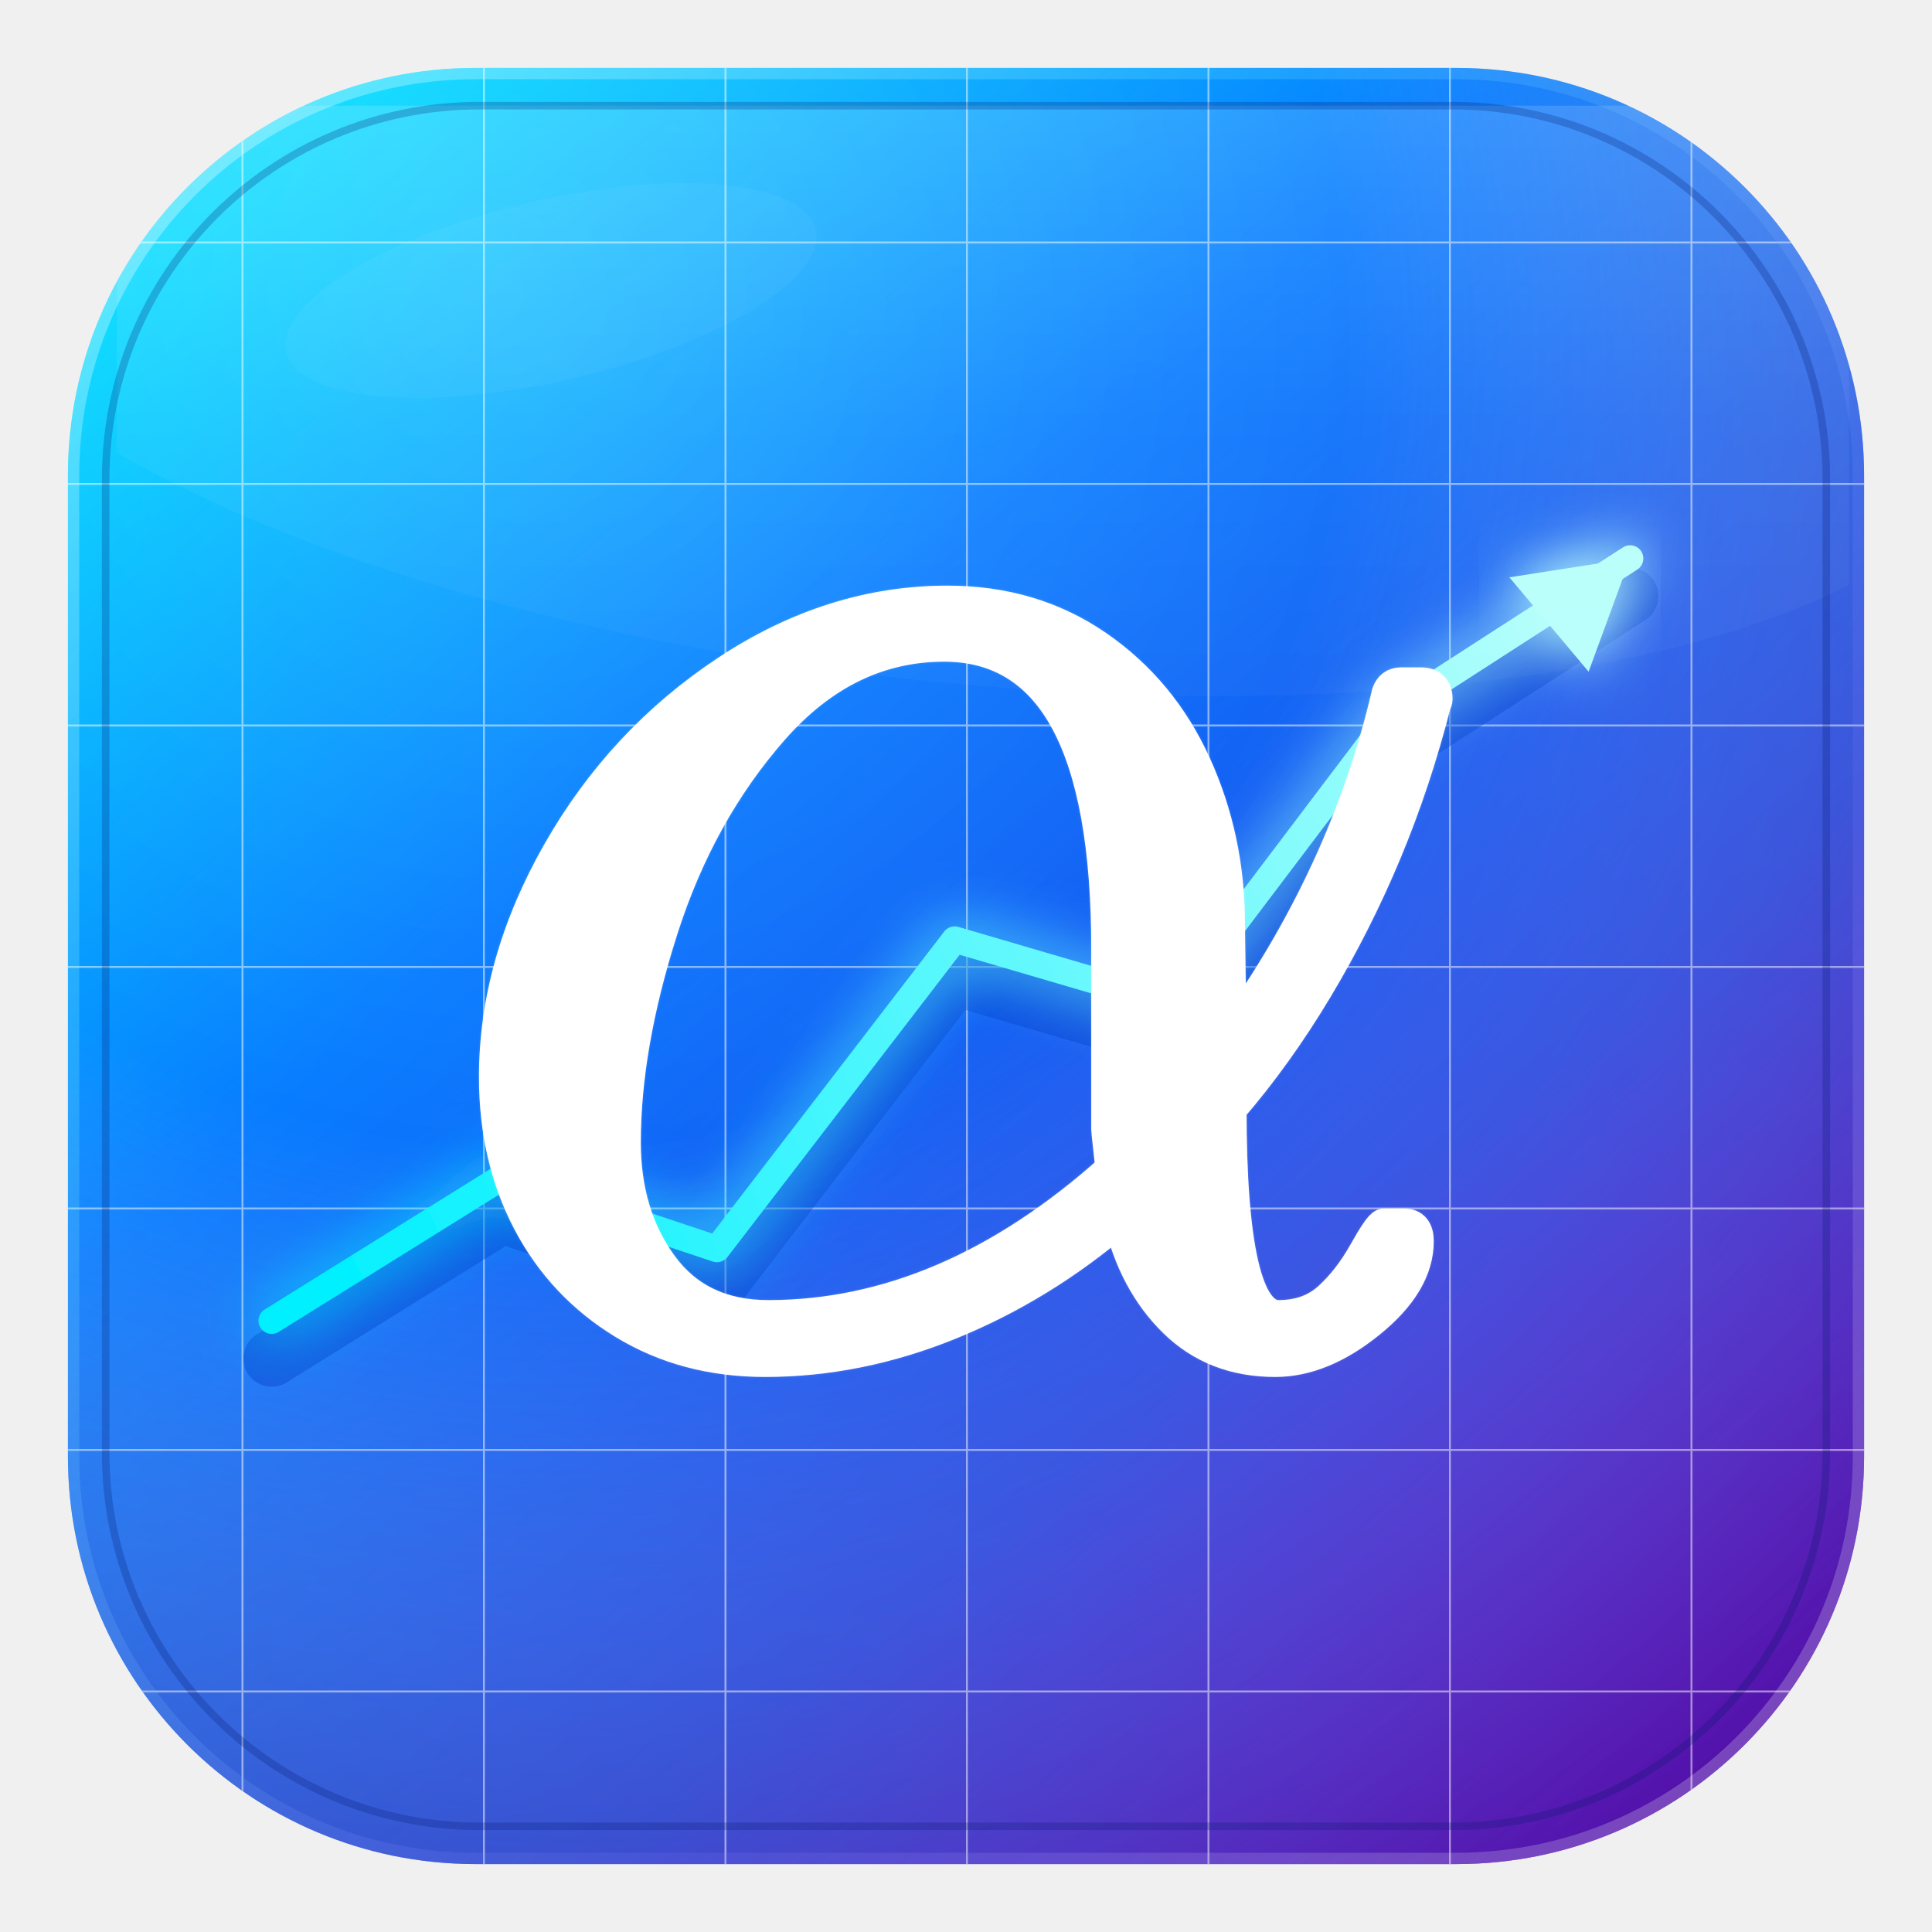
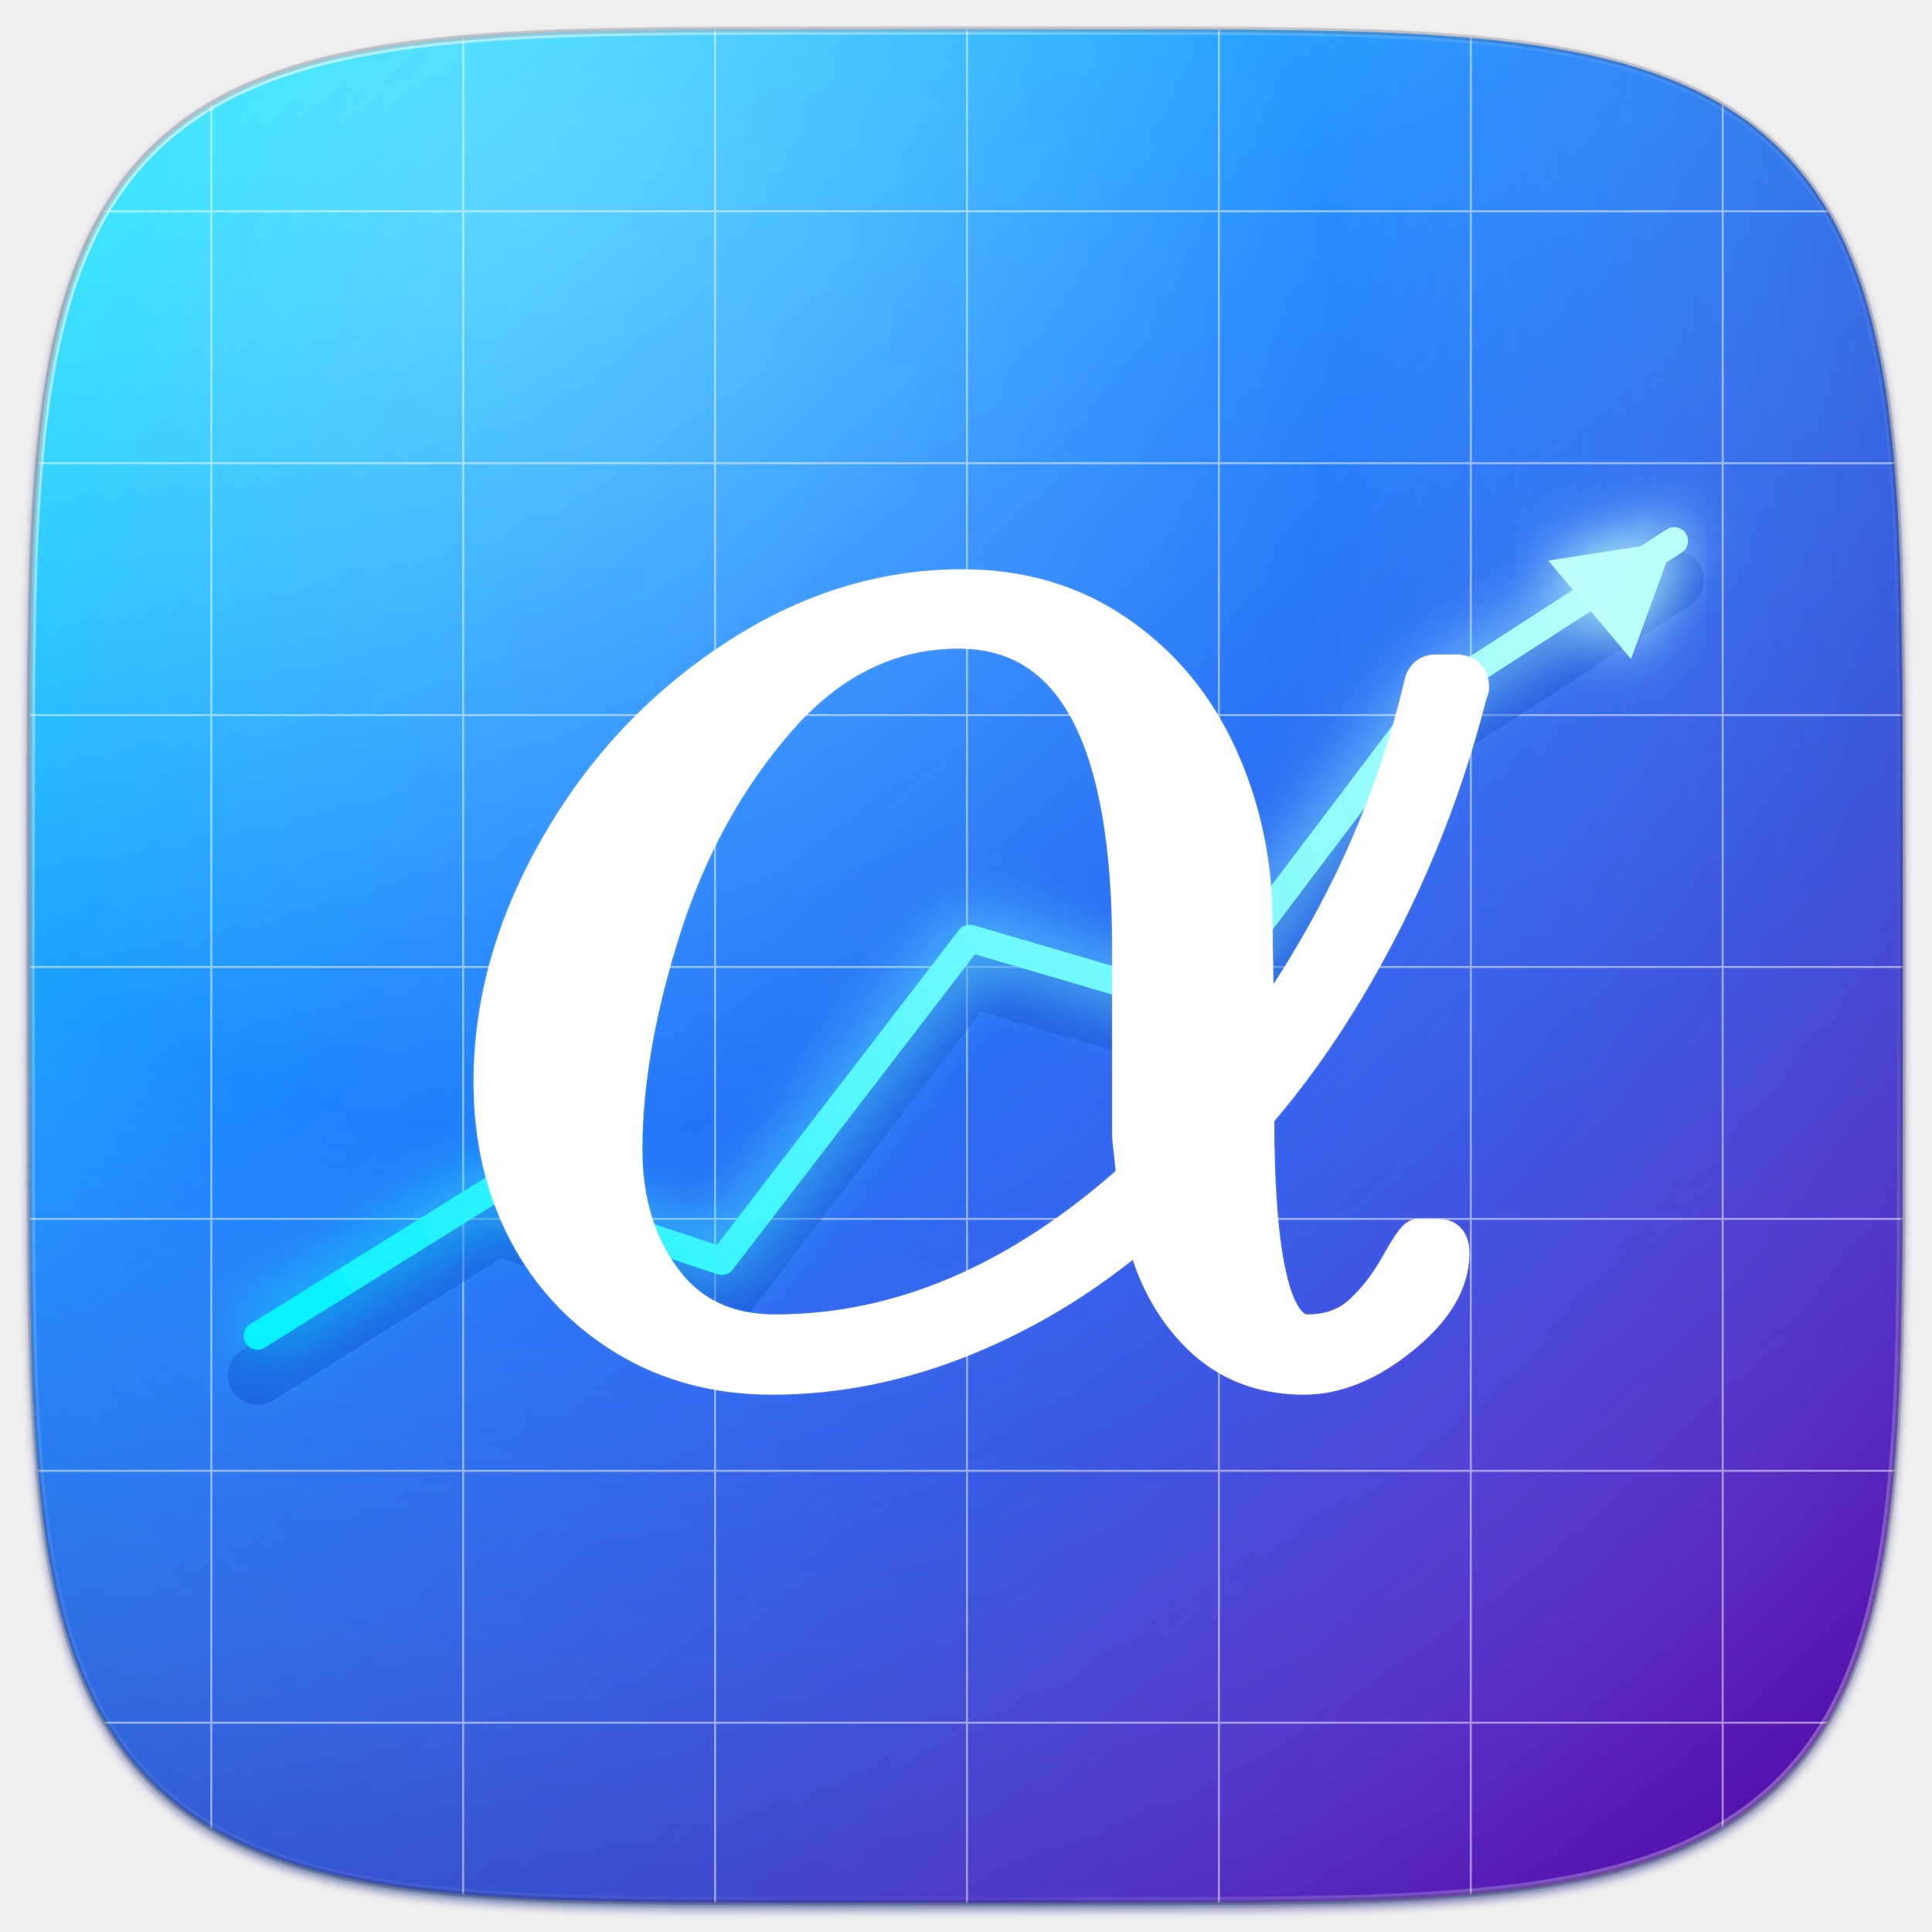
- <svg xmlns="http://www.w3.org/2000/svg" viewBox="0 0 512 512" role="img" aria-labelledby="title description">
+ <svg xmlns="http://www.w3.org/2000/svg" viewBox="-16 -16 1056 1056" width="256" height="256" role="img" aria-labelledby="title description">
  <defs>
+     <path id="sq" d="M1024.0,512.0 L1023.9,628.2 L1023.8,665.3 L1023.4,692.3 L1023.0,714.2 L1022.5,733.0 L1021.8,749.6 L1021.0,764.6 L1020.0,778.3 L1019.0,791.0 L1017.8,802.7 L1016.5,813.8 L1015.1,824.2 L1013.5,834.0 L1011.8,843.3 L1010.0,852.2 L1008.0,860.7 L1006.0,868.7 L1003.7,876.5 L1001.4,883.9 L998.9,891.0 L996.3,897.8 L993.5,904.4 L990.6,910.7 L987.6,916.7 L984.4,922.6 L981.0,928.2 L977.5,933.6 L973.9,938.8 L970.1,943.8 L966.1,948.6 L962.0,953.3 L957.7,957.7 L953.3,962.0 L948.6,966.1 L943.8,970.1 L938.8,973.9 L933.6,977.5 L928.2,981.0 L922.6,984.4 L916.7,987.6 L910.7,990.6 L904.4,993.5 L897.8,996.3 L891.0,998.9 L883.9,1001.4 L876.5,1003.7 L868.7,1006.0 L860.7,1008.0 L852.2,1010.0 L843.3,1011.8 L834.0,1013.5 L824.2,1015.1 L813.8,1016.5 L802.7,1017.8 L791.0,1019.0 L778.3,1020.0 L764.6,1021.0 L749.6,1021.8 L733.0,1022.5 L714.2,1023.0 L692.3,1023.4 L665.3,1023.8 L628.2,1023.9 L512.0,1024.0 L395.8,1023.9 L358.7,1023.8 L331.7,1023.4 L309.8,1023.0 L291.0,1022.5 L274.4,1021.8 L259.4,1021.0 L245.7,1020.0 L233.0,1019.0 L221.3,1017.8 L210.2,1016.5 L199.8,1015.1 L190.0,1013.5 L180.7,1011.8 L171.8,1010.0 L163.3,1008.0 L155.3,1006.0 L147.5,1003.7 L140.1,1001.4 L133.0,998.9 L126.2,996.3 L119.6,993.5 L113.3,990.6 L107.3,987.6 L101.4,984.4 L95.8,981.0 L90.4,977.5 L85.2,973.9 L80.2,970.1 L75.4,966.1 L70.7,962.0 L66.3,957.7 L62.0,953.3 L57.9,948.6 L53.9,943.8 L50.1,938.8 L46.5,933.6 L43.0,928.2 L39.6,922.6 L36.4,916.7 L33.4,910.7 L30.5,904.4 L27.7,897.8 L25.1,891.0 L22.6,883.9 L20.3,876.5 L18.0,868.7 L16.0,860.7 L14.0,852.2 L12.2,843.3 L10.5,834.0 L8.9,824.2 L7.5,813.8 L6.2,802.7 L5.0,791.0 L4.0,778.3 L3.0,764.6 L2.2,749.6 L1.5,733.0 L1.0,714.2 L0.6,692.3 L0.2,665.3 L0.1,628.2 L0.0,512.0 L0.1,395.8 L0.2,358.7 L0.6,331.7 L1.0,309.8 L1.5,291.0 L2.2,274.4 L3.0,259.4 L4.0,245.7 L5.0,233.0 L6.2,221.3 L7.5,210.2 L8.9,199.8 L10.5,190.0 L12.2,180.7 L14.0,171.8 L16.0,163.3 L18.0,155.3 L20.3,147.5 L22.6,140.1 L25.1,133.0 L27.7,126.2 L30.5,119.6 L33.4,113.3 L36.4,107.3 L39.6,101.4 L43.0,95.8 L46.5,90.4 L50.1,85.2 L53.9,80.2 L57.9,75.4 L62.0,70.7 L66.3,66.3 L70.7,62.0 L75.4,57.9 L80.2,53.9 L85.2,50.1 L90.4,46.5 L95.8,43.0 L101.4,39.6 L107.3,36.4 L113.3,33.4 L119.6,30.5 L126.2,27.7 L133.0,25.1 L140.1,22.6 L147.5,20.3 L155.3,18.0 L163.3,16.0 L171.8,14.0 L180.7,12.2 L190.0,10.5 L199.8,8.9 L210.2,7.5 L221.3,6.2 L233.0,5.0 L245.7,4.0 L259.4,3.0 L274.4,2.2 L291.0,1.5 L309.8,1.0 L331.7,0.6 L358.7,0.2 L395.8,0.1 L512.0,0.0 L628.2,0.1 L665.3,0.2 L692.3,0.6 L714.2,1.0 L733.0,1.5 L749.6,2.2 L764.6,3.0 L778.3,4.0 L791.0,5.0 L802.7,6.2 L813.8,7.5 L824.2,8.9 L834.0,10.5 L843.3,12.2 L852.2,14.0 L860.7,16.0 L868.7,18.0 L876.5,20.3 L883.9,22.6 L891.0,25.1 L897.8,27.7 L904.4,30.5 L910.7,33.4 L916.7,36.4 L922.6,39.6 L928.2,43.0 L933.6,46.5 L938.8,50.1 L943.8,53.9 L948.6,57.9 L953.3,62.0 L957.7,66.3 L962.0,70.7 L966.1,75.4 L970.1,80.2 L973.9,85.2 L977.5,90.4 L981.0,95.8 L984.4,101.4 L987.6,107.3 L990.6,113.3 L993.5,119.6 L996.3,126.2 L998.9,133.0 L1001.4,140.1 L1003.7,147.5 L1006.0,155.3 L1008.0,163.3 L1010.0,171.8 L1011.8,180.7 L1013.5,190.0 L1015.1,199.8 L1016.5,210.2 L1017.8,221.3 L1019.0,233.0 L1020.0,245.7 L1021.0,259.4 L1021.8,274.4 L1022.5,291.0 L1023.0,309.8 L1023.4,331.7 L1023.8,358.7 L1023.9,395.8Z" />
+     <clipPath id="tile">
+       <use href="#sq" />
+     </clipPath>
+     <radialGradient id="sheen" cx=".28" cy=".06" r=".75">
+       <stop offset="0" stop-color="#fff" stop-opacity=".28" />
+       <stop offset="1" stop-color="#fff" stop-opacity="0" />
+     </radialGradient>
+     <linearGradient id="tileRim" x1="0" y1="0" x2="1" y2="1">
+       <stop offset="0" stop-color="#fff" stop-opacity=".7" />
+       <stop offset=".4" stop-color="#fff" stop-opacity=".08" />
+       <stop offset=".75" stop-color="#fff" stop-opacity=".04" />
+       <stop offset="1" stop-color="#fff" stop-opacity=".4" />
+     </linearGradient>
+     <filter id="ambient" filterUnits="userSpaceOnUse" x="-16" y="-16" width="1056" height="1056">
+       <feGaussianBlur stdDeviation="6" />
+     </filter>
+     <filter id="contact" filterUnits="userSpaceOnUse" x="-16" y="-16" width="1056" height="1056">
+       <feGaussianBlur stdDeviation="3" />
+     </filter>
+     <linearGradient id="glow" x1="0" y1="0" x2="1" y2="1">
+       <stop offset="0" stop-color="#00D9FF" />
+       <stop offset=".34" stop-color="#087CFF" />
+       <stop offset=".7" stop-color="#2145E8" />
+       <stop offset="1" stop-color="#7200D9" />
+     </linearGradient>
    <linearGradient id="base" x1="74" y1="40" x2="440" y2="478" gradientUnits="userSpaceOnUse">
      <stop offset="0" stop-color="#00D9FF" />
      <stop offset="0.34" stop-color="#087CFF" />
      <stop offset="0.7" stop-color="#2145E8" />
      <stop offset="1" stop-color="#7200D9" />
    </linearGradient>
    <radialGradient id="depth" cx="0" cy="0" r="1" gradientTransform="translate(128 76) rotate(51) scale(560 512)" gradientUnits="userSpaceOnUse">
      <stop offset="0" stop-color="#FFFFFF" stop-opacity="0.12" />
      <stop offset="0.42" stop-color="#FFFFFF" stop-opacity="0" />
      <stop offset="1" stop-color="#09005C" stop-opacity="0.54" />
    </radialGradient>
-     <linearGradient id="gloss" x1="256" y1="22" x2="256" y2="260" gradientUnits="userSpaceOnUse">
-       <stop offset="0" stop-color="#FFFFFF" stop-opacity="0.15" />
-       <stop offset="0.38" stop-color="#FFFFFF" stop-opacity="0.05" />
-       <stop offset="1" stop-color="#FFFFFF" stop-opacity="0" />
-     </linearGradient>
-     <linearGradient id="rim" x1="58" y1="42" x2="452" y2="466" gradientUnits="userSpaceOnUse">
-       <stop offset="0" stop-color="#FFFFFF" stop-opacity="0.32" />
-       <stop offset="0.28" stop-color="#7AF3FF" stop-opacity="0.2" />
-       <stop offset="0.72" stop-color="#8B7CFF" stop-opacity="0.14" />
-       <stop offset="1" stop-color="#FFFFFF" stop-opacity="0.22" />
-     </linearGradient>
    <linearGradient id="marketLine" x1="82" y1="341" x2="430" y2="164" gradientUnits="userSpaceOnUse">
      <stop offset="0" stop-color="#00F0FF" />
      <stop offset="1" stop-color="#B8FFFB" />
    </linearGradient>
    <pattern id="grid" width="64" height="64" patternUnits="userSpaceOnUse">
      <path d="M64 0H0V64" fill="none" stroke="#FFFFFF" stroke-opacity="0.5" stroke-width="1" />
    </pattern>
    <filter id="glyphGlow" x="-30%" y="-30%" width="160%" height="160%">
      <feDropShadow dx="0" dy="7" stdDeviation="5" flood-color="#071B88" flood-opacity="0.38" />
      <feDropShadow dx="0" dy="0" stdDeviation="1.5" flood-color="#FFFFFF" flood-opacity="0.25" />
    </filter>
    <filter id="lineGlow" x="-25%" y="-60%" width="150%" height="220%">
      <feGaussianBlur stdDeviation="8" result="blur" />
      <feMerge>
        <feMergeNode in="blur" />
        <feMergeNode in="SourceGraphic" />
      </feMerge>
    </filter>
-     <clipPath id="corners">
-       <rect x="18" y="18" width="476" height="476" rx="108" />
-     </clipPath>
  </defs>
-   <g>
-     <g clip-path="url(#corners)">
+   <use href="#sq" fill="url(#glow)" opacity=".9" filter="url(#ambient)" transform="translate(512 512) scale(0.98) translate(-512 -512) translate(0 5)" />
+   <use href="#sq" fill="#00156B" opacity=".6" filter="url(#contact)" transform="translate(0 3)" />
+   <g clip-path="url(#tile)">
+     <g transform="scale(2.151261) translate(-18 -18)">
      <rect x="18" y="18" width="476" height="476" fill="url(#base)" />
      <rect x="18" y="18" width="476" height="476" fill="url(#depth)" />
      <rect x="18" y="18" width="476" height="476" fill="url(#grid)" />
+     </g>
+     <g transform="translate(8.5 0) scale(2.151261) translate(-18 -18)">
      <path d="M72 360L133 322L190 341L253 259L311 276L370 198L432 158" fill="none" stroke="#003CC7" stroke-opacity="0.38" stroke-width="15" stroke-linecap="round" stroke-linejoin="round" />
      <path d="M72 350L133 312L190 331L253 249L311 266L370 188L432 148" fill="none" stroke="url(#marketLine)" stroke-width="7" stroke-linecap="round" stroke-linejoin="round" filter="url(#lineGlow)" />
      <path d="M432 148L400 153L421 178Z" fill="#B8FFFB" filter="url(#lineGlow)" />
      <path d="M412 -23Q315 -23 239.5 23Q164 69 123 147Q82 225 82 324Q82 463 159.5 599Q237 735 365.5 820Q494 905 635 905Q739 905 818 850.5Q897 796 938 705.5Q979 615 979 512L981 375Q1051 472 1099.5 576.5Q1148 681 1174 793Q1178 805 1190 805H1214Q1233 805 1233 786Q1233 784 1231 780Q1207 686 1171 599.5Q1135 513 1086.5 432Q1038 351 981 285Q981 31 1040 31Q1078 31 1102.5 53.5Q1127 76 1145.5 109Q1164 142 1169 143H1194Q1210 143 1210 123Q1210 72 1151.5 24.5Q1093 -23 1036 -23Q962 -23 913 25Q864 73 846 150Q750 68 638 22.5Q526 -23 412 -23ZM416 31Q635 31 836 211Q835 223 833 240.5Q831 258 831 260V481Q831 852 631 852Q511 852 421 749.5Q331 647 285.5 504.5Q240 362 240 244Q240 155 285.5 93Q331 31 416 31Z" transform="translate(113.50 355.59) scale(0.2166328 -0.2166328)" fill="#FFFFFF" stroke="#FFFFFF" stroke-width="40" stroke-linejoin="round" paint-order="stroke fill" filter="url(#glyphGlow)" />
-       <path d="M62 28H450C474 28 490 48 490 72V155C392 205 153 190 31 120V61C31 43 44 28 62 28Z" fill="url(#gloss)" />
-       <ellipse cx="146" cy="77" rx="72" ry="24" fill="#FFFFFF" fill-opacity="0.04" transform="rotate(-13 146 77)" />
    </g>
-     <rect x="19.5" y="19.5" width="473" height="473" rx="106.5" fill="none" stroke="url(#rim)" stroke-width="3" />
-     <rect x="28" y="28" width="456" height="456" rx="99" fill="none" stroke="#00156B" stroke-opacity="0.24" stroke-width="2" />
+     <rect width="1024" height="1024" fill="url(#sheen)" />
  </g>
+   <use href="#sq" fill="none" stroke="url(#tileRim)" stroke-width="6" clip-path="url(#tile)" />
+   <use href="#sq" fill="none" stroke="#00000026" stroke-width="3" />
</svg>
